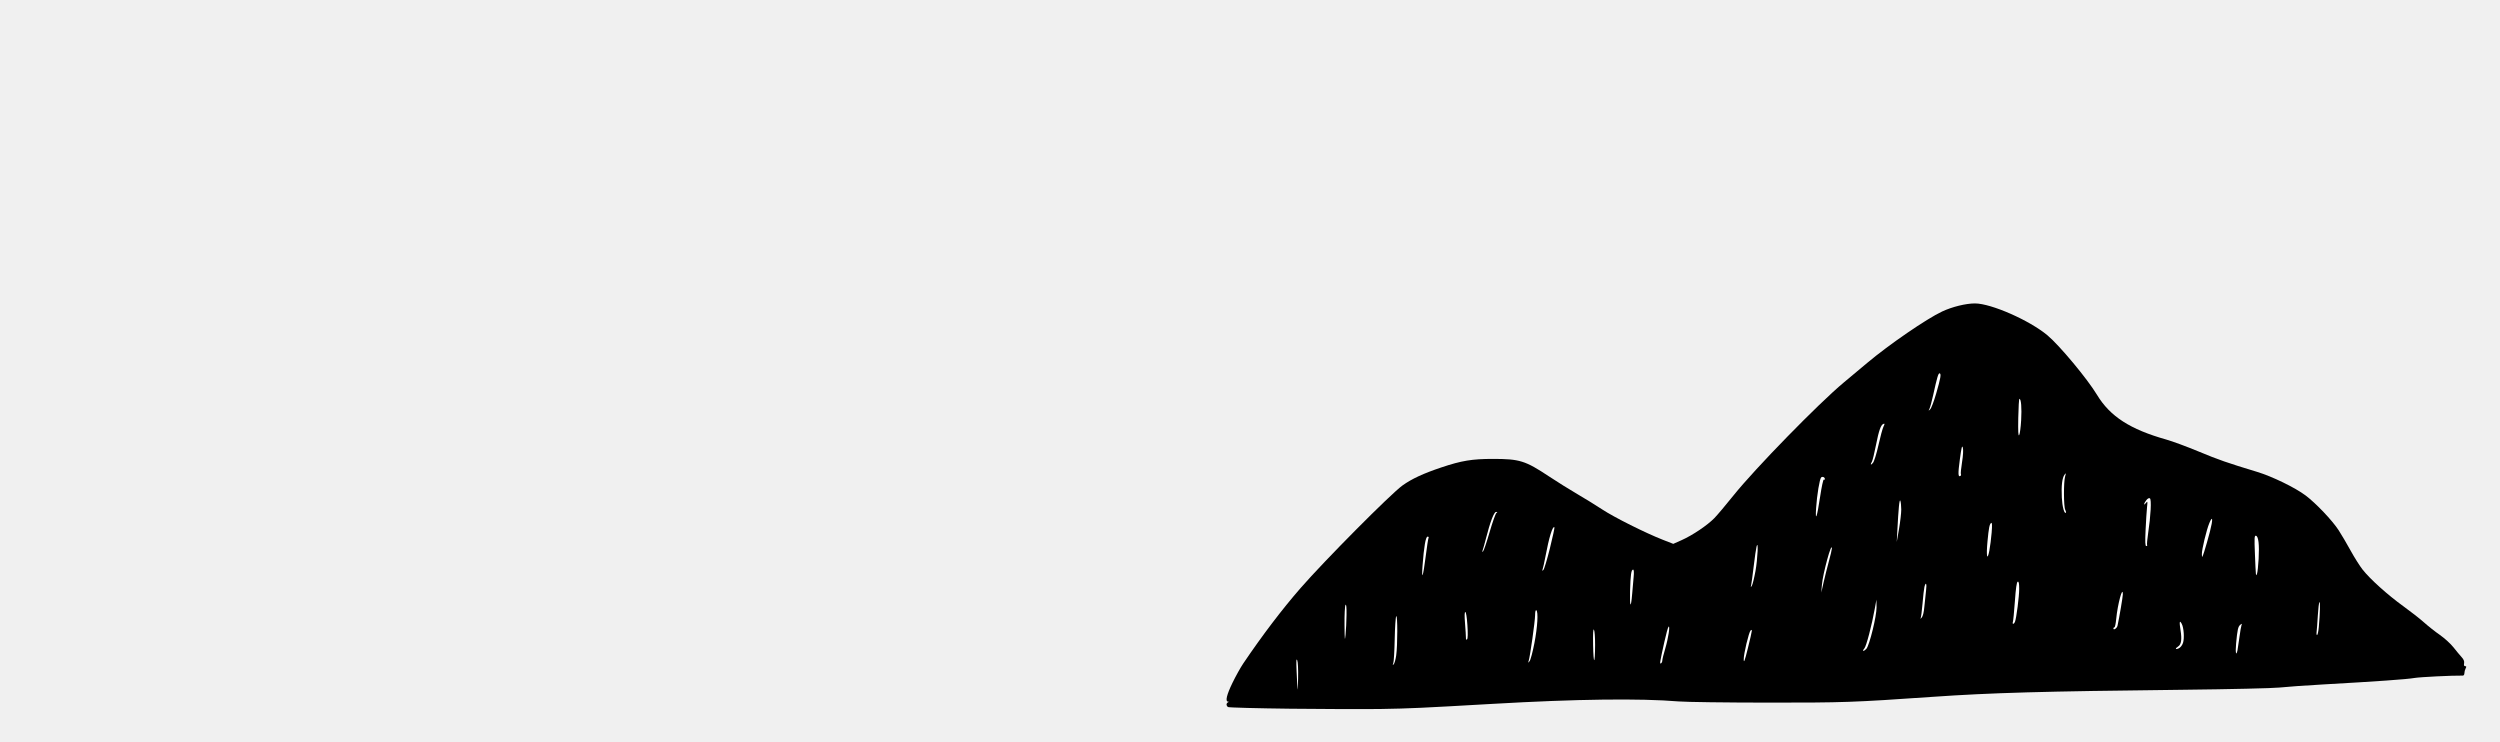
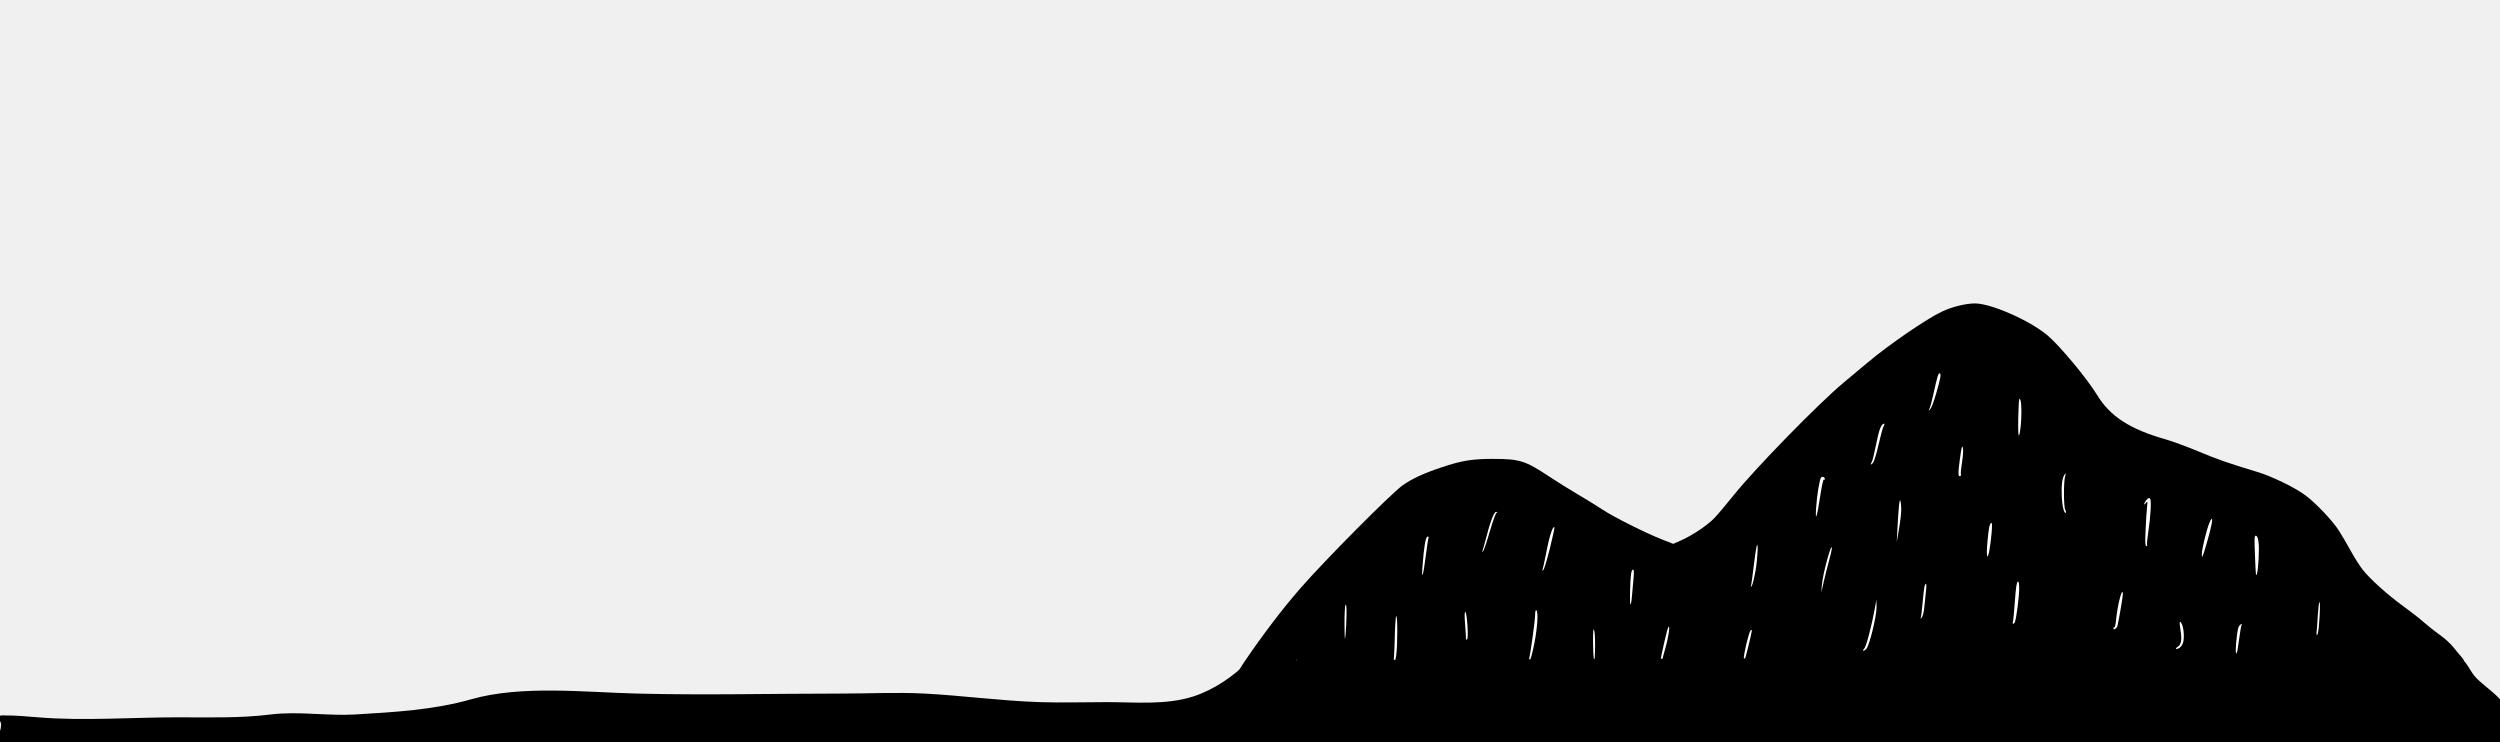
- <svg xmlns="http://www.w3.org/2000/svg" width="607" height="180" viewBox="0 0 160.602 47.625" version="1.1" id="svg5">
-   <defs id="defs2" />
-   <g id="layer1" transform="translate(81.40015,-70.74967)">
-     <g id="g1024" transform="matrix(0.2859644,0,0,0.2859644,4.705546,25.15475)">
-       <path style="fill:#000000;stroke-width:0.265" d="m -11.015,318.657 c -7.64,-0.09 -14.039,-0.26 -14.221,-0.378 -0.182,-0.118 -0.331,-0.376 -0.331,-0.573 0,-0.198 0.149,-0.419 0.331,-0.493 0.265,-0.107 0.265,-0.138 0,-0.154 -0.655,-0.041 -0.305,-1.526 0.99,-4.198 0.726,-1.497 1.819,-3.462 2.431,-4.366 4.295,-6.352 8.728,-12.183 12.894,-16.962 5.408,-6.204 20.291,-21.187 22.881,-23.035 2.107,-1.504 4.644,-2.68 8.761,-4.062 4.485,-1.506 6.892,-1.903 11.526,-1.903 6.027,0 7.288,0.393 12.627,3.934 1.788,1.186 4.646,2.969 6.35,3.963 1.704,0.994 4.23,2.553 5.613,3.463 2.681,1.767 9.718,5.289 13.598,6.806 l 2.353,0.92 1.88,-0.837 c 2.434,-1.083 5.785,-3.337 7.348,-4.943 0.679,-0.697 2.618,-2.995 4.308,-5.105 4.819,-6.016 19.076,-20.618 24.752,-25.353 1.673,-1.396 4.055,-3.387 5.292,-4.424 4.936,-4.14 13.344,-9.908 16.813,-11.534 2.268,-1.063 5.329,-1.816 7.377,-1.816 3.626,0 12.271,3.803 16.291,7.166 2.711,2.269 8.957,9.77 11.131,13.37 2.925,4.842 7.44,7.756 15.565,10.045 1.368,0.385 4.64,1.595 7.272,2.688 4.506,1.872 6.37,2.521 13.128,4.571 3.369,1.022 8.527,3.527 10.86,5.275 2.339,1.752 6.035,5.638 7.462,7.847 0.648,1.002 1.862,3.068 2.698,4.59 0.836,1.522 2.04,3.429 2.676,4.238 1.678,2.136 5.626,5.69 9.116,8.204 1.671,1.204 3.784,2.859 4.696,3.677 0.911,0.818 2.513,2.082 3.56,2.81 1.047,0.728 2.417,1.978 3.046,2.778 0.629,0.8 1.451,1.788 1.826,2.195 0.472,0.511 0.645,0.94 0.559,1.389 -0.084,0.439 -0.004,0.649 0.245,0.649 0.283,0 0.306,0.119 0.096,0.512 -0.151,0.281 -0.274,0.758 -0.274,1.058 0,0.301 -0.149,0.544 -0.331,0.542 -2.399,-0.036 -9.701,0.324 -10.914,0.538 -1.66,0.294 -8.236,0.759 -20.505,1.452 -4.002,0.226 -8.407,0.539 -9.79,0.696 -1.382,0.157 -11.146,0.382 -21.696,0.5 -31.745,0.356 -43.039,0.675 -56.224,1.588 -17.898,1.239 -20.015,1.313 -37.174,1.299 -9.241,-0.008 -18.17,-0.127 -19.844,-0.265 -8.813,-0.727 -22.916,-0.544 -41.804,0.543 -16.212,0.932 -18.551,1.04 -25.003,1.149 -3.492,0.059 -12.601,0.034 -20.241,-0.056 z" id="path62" />
-       <path style="fill:#ffffff;stroke-width:0.265" d="m 133.843,247.872 c 1.017,-3.528 1.173,-4.436 0.789,-4.565 -0.289,-0.097 -0.601,0.952 -1.465,4.918 -0.299,1.371 -0.669,2.74 -0.824,3.043 -0.26,0.509 -0.247,0.519 0.162,0.129 0.244,-0.232 0.846,-1.818 1.337,-3.525 z" id="path226" />
-       <path style="fill:#ffffff;stroke-width:0.265" d="m 152.937,253.862 c 0.16,-2.79 -0.003,-4.823 -0.386,-4.82 -0.103,0 -0.221,1.935 -0.262,4.299 -0.055,3.099 0.003,4.173 0.204,3.849 0.154,-0.247 0.354,-1.745 0.444,-3.329 z" id="path224" />
-       <path style="fill:#ffffff;stroke-width:0.265" d="m 120.878,259.455 c 0.415,-1.872 0.923,-3.744 1.128,-4.16 0.303,-0.615 0.307,-0.735 0.02,-0.642 -0.598,0.195 -1.054,1.477 -1.71,4.811 -0.347,1.762 -0.749,3.41 -0.893,3.662 -0.421,0.737 -0.286,0.913 0.228,0.298 0.263,-0.315 0.807,-2.072 1.228,-3.969 z" id="path222" />
-       <path style="fill:#ffffff;stroke-width:0.265" d="m 139.401,265.975 c -0.077,-0.125 0.038,-1.337 0.256,-2.694 0.243,-1.512 0.313,-2.774 0.182,-3.261 -0.172,-0.638 -0.303,-0.131 -0.668,2.587 -0.438,3.262 -0.412,4.078 0.12,3.749 0.138,-0.085 0.188,-0.257 0.11,-0.382 z" id="path220" />
-       <path style="fill:#ffffff;stroke-width:0.265" d="m 162.837,273.952 c -0.355,-0.664 -0.378,-6.195 -0.03,-7.45 0.23,-0.829 0.217,-0.873 -0.121,-0.426 -0.535,0.707 -0.745,2.467 -0.613,5.135 0.102,2.06 0.561,3.764 0.918,3.407 0.073,-0.073 0.004,-0.373 -0.154,-0.667 z" id="path218" />
-       <path style="fill:#ffffff;stroke-width:0.265" d="m 107.791,270.938 c 0.32,-2.145 0.687,-3.834 0.816,-3.755 0.129,0.08 0.235,0.026 0.235,-0.12 0,-0.41 -0.546,-0.649 -0.832,-0.364 -0.348,0.348 -0.939,3.907 -1.131,6.815 -0.224,3.375 0.207,2.159 0.913,-2.577 z" id="path216" />
-       <path style="fill:#ffffff;stroke-width:0.265" d="m 126.003,273.911 c 0,-0.8 -0.093,-1.689 -0.205,-1.975 -0.202,-0.517 -0.418,1.653 -0.683,6.87 l -0.121,2.381 0.505,-2.91 c 0.278,-1.601 0.505,-3.565 0.504,-4.366 z" id="path214" />
-       <path style="fill:#ffffff;stroke-width:0.265" d="m 181.233,281.895 c -0.074,-0.12 0.027,-1.302 0.226,-2.625 0.602,-4.006 0.787,-7.637 0.402,-7.875 -0.208,-0.128 -0.515,0.032 -0.819,0.428 -0.592,0.769 -0.669,1.342 -0.083,0.618 0.386,-0.477 0.404,-0.411 0.258,0.942 -0.086,0.8 -0.232,3.092 -0.324,5.093 -0.127,2.766 -0.09,3.638 0.154,3.638 0.176,0 0.26,-0.099 0.186,-0.219 z" id="path212" />
-       <path style="fill:#ffffff;stroke-width:0.265" d="m 33.533,278.966 c 0.649,-2.238 1.338,-4.17 1.533,-4.293 0.274,-0.174 0.255,-0.225 -0.088,-0.228 -0.472,-0.004 -1.338,2.283 -2.303,6.081 -0.277,1.091 -0.594,2.223 -0.705,2.514 -0.144,0.379 -0.118,0.453 0.091,0.263 0.161,-0.147 0.823,-2.098 1.472,-4.336 z" id="path210" />
-       <path style="fill:#ffffff;stroke-width:0.265" d="m 195.344,278.872 c 0.715,-2.757 0.648,-3.788 -0.126,-1.935 -0.643,1.54 -1.711,5.975 -1.683,6.991 0.025,0.919 0.051,0.89 0.549,-0.624 0.287,-0.873 0.855,-2.867 1.261,-4.432 z" id="path208" />
-       <path style="fill:#ffffff;stroke-width:0.265" d="m 146.31,279.095 c 0.133,-1.669 0.104,-2.305 -0.099,-2.18 -0.377,0.233 -0.549,1.093 -0.839,4.193 -0.306,3.273 -0.057,4.506 0.417,2.064 0.184,-0.946 0.418,-2.78 0.521,-4.077 z" id="path206" />
-       <path style="fill:#ffffff;stroke-width:0.265" d="m 47.08,282.595 c 0.624,-2.517 1.081,-4.629 1.016,-4.694 -0.406,-0.406 -1.223,2.263 -2.059,6.726 -0.218,1.164 -0.481,2.355 -0.585,2.646 -0.151,0.423 -0.121,0.466 0.153,0.213 0.188,-0.174 0.852,-2.375 1.476,-4.891 z" id="path204" />
-       <path style="fill:#ffffff;stroke-width:0.265" d="m 206.284,285.024 c 0.18,-3.262 -0.035,-5.119 -0.605,-5.229 -0.345,-0.067 -0.374,0.468 -0.225,4.098 0.213,5.177 0.205,5.102 0.468,4.439 0.115,-0.291 0.278,-1.779 0.362,-3.307 z" id="path202" />
-       <path style="fill:#ffffff;stroke-width:0.265" d="m 19.163,284.501 c 0.276,-2.204 0.571,-4.119 0.655,-4.255 0.085,-0.137 -0.018,-0.249 -0.228,-0.249 -0.421,0 -0.81,2.244 -1.124,6.482 -0.271,3.657 0.137,2.499 0.697,-1.978 z" id="path200" />
-       <path style="fill:#ffffff;stroke-width:0.265" d="m 93.254,287.739 c 0.502,-2.784 0.694,-7.194 0.239,-5.493 -0.117,0.437 -0.401,2.401 -0.632,4.366 -0.231,1.965 -0.488,3.87 -0.573,4.233 -0.134,0.58 -0.115,0.602 0.153,0.18 0.168,-0.265 0.534,-1.743 0.812,-3.286 z" id="path198" />
-       <path style="fill:#ffffff;stroke-width:0.265" d="m 109.742,285.553 c 0.377,-1.382 0.682,-2.692 0.678,-2.91 -0.031,-1.687 -2.038,5.656 -2.242,8.202 l -0.138,1.72 0.508,-2.249 c 0.279,-1.237 0.816,-3.38 1.193,-4.763 z" id="path196" />
-       <path style="fill:#ffffff;stroke-width:0.265" d="m 65.558,292.829 c 0.094,-1.164 0.241,-2.861 0.327,-3.77 0.1,-1.066 0.058,-1.654 -0.119,-1.654 -0.424,0 -0.588,1.167 -0.687,4.872 -0.097,3.668 0.199,4.01 0.478,0.552 z" id="path194" />
-       <path style="fill:#ffffff;stroke-width:0.265" d="m 131.201,295.672 c 0.099,-1.127 0.268,-2.734 0.375,-3.57 0.2,-1.555 -0.045,-2.094 -0.367,-0.808 -0.099,0.392 -0.29,2.077 -0.426,3.744 -0.136,1.667 -0.336,3.167 -0.445,3.334 -0.109,0.167 2.7e-4,0.089 0.243,-0.173 0.288,-0.312 0.503,-1.186 0.62,-2.526 z" id="path192" />
-       <path style="fill:#ffffff;stroke-width:0.265" d="m 151.548,299.145 c 0.329,-0.857 0.949,-5.69 0.949,-7.394 0,-1.277 -0.088,-1.714 -0.331,-1.634 -0.229,0.076 -0.425,1.429 -0.636,4.396 -0.168,2.357 -0.373,4.461 -0.455,4.675 -0.082,0.214 -0.047,0.389 0.079,0.389 0.125,0 0.302,-0.194 0.393,-0.431 z" id="path190" />
-       <path style="fill:#ffffff;stroke-width:0.265" d="m 174.586,300.01 c 0.409,-1.867 1.193,-6.488 1.194,-7.035 0.003,-2.156 -1.183,2.227 -1.487,5.506 -0.097,1.039 -0.278,1.889 -0.402,1.889 -0.125,0 -0.227,0.115 -0.227,0.256 0,0.483 0.798,-0.05 0.922,-0.616 z" id="path188" />
-       <path style="fill:#ffffff;stroke-width:0.265" d="m 219.805,300.301 c 0.276,-3.142 0.344,-5.733 0.146,-5.61 -0.109,0.068 -0.273,1.403 -0.363,2.967 -0.09,1.564 -0.214,3.234 -0.274,3.71 -0.061,0.476 -0.007,0.802 0.118,0.725 0.125,-0.077 0.294,-0.884 0.373,-1.792 z" id="path186" />
-       <path style="fill:#ffffff;stroke-width:0.265" d="m 28.541,299.863 c -0.113,-1.728 -0.304,-2.933 -0.466,-2.933 -0.185,0 -0.207,0.839 -0.066,2.58 0.115,1.419 0.204,2.86 0.198,3.202 -0.008,0.421 0.076,0.535 0.257,0.353 0.173,-0.173 0.2,-1.312 0.077,-3.202 z" id="path184" />
-       <path style="fill:#ffffff;stroke-width:0.265" d="m 1.383,297.592 c 0.02,-1.795 -0.054,-2.518 -0.228,-2.249 -0.142,0.22 -0.24,2.228 -0.219,4.498 0.031,3.358 0.072,3.766 0.228,2.249 0.105,-1.019 0.203,-3.043 0.219,-4.498 z" id="path182" />
-       <path style="fill:#ffffff;stroke-width:0.265" d="m 189.3,303.865 c 0.341,-1.034 0.181,-3.409 -0.29,-4.288 -0.49,-0.916 -0.571,-0.465 -0.263,1.464 0.331,2.075 0.161,3.193 -0.554,3.64 -0.731,0.457 -0.621,0.759 0.148,0.408 0.382,-0.174 0.781,-0.682 0.959,-1.223 z" id="path180" />
-       <path style="fill:#ffffff;stroke-width:0.265" d="m 118.169,305.198 c 0.697,-0.779 2.317,-7.403 2.285,-9.343 l -0.029,-1.704 -0.334,1.852 c -0.712,3.955 -1.937,8.63 -2.393,9.134 -0.261,0.288 -0.355,0.524 -0.209,0.524 0.146,0 0.451,-0.208 0.679,-0.463 z" id="path178" />
-       <path style="fill:#ffffff;stroke-width:0.265" d="m 201.549,305.463 c 0.08,-0.4 0.275,-1.718 0.433,-2.928 0.158,-1.21 0.362,-2.401 0.454,-2.646 0.144,-0.386 0.108,-0.398 -0.273,-0.088 -0.496,0.403 -0.648,1.087 -0.938,4.207 -0.193,2.076 0.014,3.006 0.324,1.455 z" id="path176" />
-       <path style="fill:#ffffff;stroke-width:0.265" d="m 57.225,304.339 c 0.008,-1.673 -0.105,-3.221 -0.252,-3.44 -0.183,-0.273 -0.244,0.816 -0.194,3.491 0.083,4.498 0.425,4.459 0.446,-0.051 z" id="path174" />
-       <path style="fill:#ffffff;stroke-width:0.265" d="m 43.592,303.919 c 0.704,-3.642 0.903,-7.091 0.426,-7.385 -0.162,-0.1 -0.267,0.329 -0.271,1.109 -0.007,1.335 -1.136,9.357 -1.444,10.268 -0.17,0.501 -0.159,0.504 0.21,0.055 0.214,-0.261 0.7,-2.082 1.08,-4.047 z" id="path172" />
-       <path style="fill:#ffffff;stroke-width:0.265" d="m 92.431,301.177 c 0.004,-0.258 -0.082,-0.296 -0.261,-0.117 -0.419,0.419 -1.588,5.343 -1.556,6.553 0.023,0.846 0.229,0.29 0.92,-2.481 0.49,-1.965 0.894,-3.745 0.897,-3.956 z" id="path170" />
-       <path style="fill:#ffffff;stroke-width:0.265" d="m 72.328,307.809 c 0,-0.257 0.287,-1.427 0.639,-2.601 0.703,-2.347 1.169,-5.404 0.758,-4.971 -0.138,0.146 -0.564,1.693 -0.948,3.44 -1.036,4.72 -1.077,4.987 -0.742,4.78 0.161,-0.1 0.293,-0.391 0.293,-0.648 z" id="path168" />
-       <path style="fill:#ffffff;stroke-width:0.265" d="m 12.542,306.692 c 0.325,-2.247 0.332,-9.153 0.01,-8.822 -0.135,0.138 -0.289,2.454 -0.343,5.146 -0.053,2.692 -0.199,5.133 -0.323,5.424 -0.173,0.405 -0.151,0.461 0.093,0.237 0.175,-0.161 0.428,-1.054 0.563,-1.984 z" id="path166" />
-       <path style="fill:#ffffff;stroke-width:0.265" d="m -9.692,307.755 c -0.207,-0.474 -0.243,0.145 -0.141,2.404 0.234,5.165 0.253,5.262 0.338,1.697 0.048,-2.036 -0.033,-3.726 -0.197,-4.101 z" id="path164" />
+ <svg xmlns="http://www.w3.org/2000/svg" viewBox="0 0 160.602 47.625" version="1.1" id="svg5">
+   <g id="layer1" transform="translate(81.4 -70.75)">
+     <g id="g1024" transform="translate(4.706 25.155) scale(.28596)">
+       <path d="M-11.015 318.657c-7.64-.09-14.04-.26-14.222-.377-.182-.118-.33-.376-.33-.574 0-.197.148-.419.33-.492.265-.107.265-.138 0-.155-.655-.04-.305-1.526.99-4.198.726-1.497 1.82-3.461 2.43-4.365 4.296-6.352 8.729-12.184 12.895-16.962 5.408-6.205 20.29-21.187 22.88-23.035 2.107-1.504 4.644-2.68 8.761-4.062 4.485-1.505 6.892-1.903 11.526-1.903 6.027 0 7.288.393 12.627 3.935a157.571 157.571 0 0 0 6.35 3.963c1.705.994 4.23 2.553 5.613 3.463 2.681 1.767 9.718 5.29 13.597 6.806l2.353.92 1.88-.837c2.435-1.083 5.786-3.337 7.35-4.943.678-.697 2.617-2.994 4.307-5.105 4.819-6.015 19.076-20.618 24.752-25.352 1.674-1.396 4.055-3.387 5.292-4.424 4.936-4.14 13.344-9.908 16.813-11.534 2.268-1.063 5.33-1.817 7.377-1.817 3.626 0 12.271 3.804 16.291 7.167 2.712 2.268 8.957 9.77 11.131 13.37 2.925 4.842 7.44 7.755 15.565 10.044 1.368.386 4.64 1.595 7.272 2.688 4.506 1.872 6.37 2.521 13.128 4.571 3.369 1.022 8.527 3.528 10.86 5.275 2.34 1.752 6.035 5.638 7.463 7.847.647 1.003 1.862 3.068 2.698 4.59.836 1.522 2.04 3.43 2.676 4.238 1.678 2.136 5.626 5.69 9.115 8.204 1.672 1.204 3.785 2.859 4.696 3.677a44.387 44.387 0 0 0 3.56 2.81c1.047.727 2.417 1.977 3.046 2.778.63.8 1.451 1.788 1.827 2.195.472.511.644.94.559 1.389-.084.438-.004.65.245.65.283 0 .306.118.096.51a2.675 2.675 0 0 0-.274 1.06c0 .3-.15.543-.331.54-2.399-.036-9.7.324-10.914.539-1.66.293-8.236.76-20.505 1.452-4.002.226-8.407.54-9.79.696-1.382.157-11.145.382-21.696.5-31.745.357-43.039.676-56.224 1.589-17.897 1.239-20.015 1.313-37.174 1.299-9.24-.008-18.17-.127-19.843-.265-8.813-.727-22.916-.544-41.805.542-16.211.933-18.55 1.04-25.003 1.15-3.492.059-12.6.033-20.24-.057z" id="path62" fill="#000" />
+       <path d="M133.843 247.872c1.017-3.527 1.174-4.435.79-4.565-.29-.097-.602.952-1.466 4.918-.298 1.37-.67 2.74-.824 3.043-.26.51-.247.519.163.129.244-.232.845-1.818 1.337-3.525z" id="path226" fill="#fff" />
+       <path d="M152.937 253.862c.16-2.79-.003-4.823-.386-4.82-.102 0-.22 1.935-.262 4.3-.054 3.099.003 4.172.204 3.848.154-.247.354-1.745.444-3.328z" id="path224" fill="#fff" />
+       <path d="M120.878 259.455c.415-1.872.923-3.744 1.128-4.16.303-.615.306-.735.02-.642-.598.195-1.054 1.477-1.71 4.81-.347 1.762-.75 3.41-.894 3.663-.42.737-.286.913.228.298.263-.315.807-2.072 1.228-3.969z" id="path222" fill="#fff" />
+       <path d="M139.401 265.975c-.077-.125.038-1.337.256-2.694.243-1.512.313-2.774.182-3.26-.172-.638-.303-.131-.668 2.587-.439 3.262-.413 4.078.12 3.749.137-.085.187-.257.11-.382z" id="path220" fill="#fff" />
+       <path d="M162.837 273.952c-.355-.664-.377-6.196-.03-7.45.23-.83.218-.874-.121-.426-.535.707-.745 2.467-.613 5.135.102 2.06.561 3.764.918 3.407.073-.073.004-.373-.154-.666z" id="path218" fill="#fff" />
+       <path d="M107.79 270.938c.32-2.145.687-3.835.816-3.755.13.08.235.026.235-.12 0-.41-.546-.649-.832-.363-.348.348-.938 3.907-1.131 6.815-.224 3.375.207 2.158.913-2.577z" id="path216" fill="#fff" />
+       <path d="M126.003 273.911c0-.8-.093-1.689-.205-1.974-.201-.517-.417 1.652-.683 6.87l-.12 2.38.504-2.91c.278-1.6.505-3.565.504-4.366z" id="path214" fill="#fff" />
+       <path d="M181.233 281.895c-.075-.12.027-1.302.226-2.625.602-4.006.787-7.637.402-7.875-.208-.128-.515.032-.82.428-.59.77-.668 1.342-.083.618.386-.478.405-.41.258.941-.086.8-.232 3.093-.323 5.094-.127 2.765-.09 3.638.154 3.638.177 0 .26-.099.186-.22z" id="path212" fill="#fff" />
+       <path d="M33.533 278.966c.65-2.238 1.339-4.17 1.533-4.293.274-.174.255-.225-.088-.228-.473-.004-1.339 2.282-2.303 6.081-.277 1.091-.594 2.223-.705 2.514-.144.378-.118.453.092.262.16-.147.823-2.098 1.471-4.336z" id="path210" fill="#fff" />
+       <path d="M195.344 278.872c.715-2.756.648-3.788-.127-1.935-.643 1.54-1.71 5.975-1.683 6.991.025.92.05.89.549-.624.287-.873.855-2.867 1.26-4.432z" id="path208" fill="#fff" />
+       <path d="M146.31 279.095c.132-1.669.103-2.305-.1-2.18-.377.233-.55 1.094-.839 4.193-.306 3.273-.057 4.506.417 2.064.184-.946.419-2.78.522-4.077z" id="path206" fill="#fff" />
+       <path d="M47.08 282.595c.624-2.517 1.08-4.629 1.016-4.694-.406-.406-1.223 2.263-2.059 6.726-.218 1.164-.481 2.355-.585 2.646-.151.423-.12.466.153.213.187-.173.851-2.374 1.475-4.891z" id="path204" fill="#fff" />
+       <path d="M206.284 285.024c.18-3.262-.035-5.119-.606-5.23-.345-.066-.374.47-.224 4.098.213 5.177.205 5.102.467 4.44.115-.292.279-1.78.363-3.308z" id="path202" fill="#fff" />
+       <path d="M19.163 284.501c.276-2.204.57-4.119.655-4.255.085-.137-.018-.25-.228-.25-.42 0-.81 2.244-1.124 6.483-.27 3.657.137 2.499.697-1.978z" id="path200" fill="#fff" />
+       <path d="M93.254 287.739c.502-2.784.694-7.194.24-5.493-.117.436-.402 2.401-.633 4.366-.23 1.964-.488 3.869-.572 4.233-.134.58-.116.602.153.18.168-.265.534-1.743.812-3.286z" id="path198" fill="#fff" />
+       <path d="M109.742 285.553c.377-1.382.682-2.692.678-2.91-.032-1.687-2.038 5.655-2.242 8.202l-.137 1.72.508-2.25c.28-1.236.816-3.38 1.193-4.762z" id="path196" fill="#fff" />
+       <path d="M65.558 292.83c.094-1.165.24-2.862.326-3.771.1-1.066.058-1.654-.118-1.654-.424 0-.589 1.167-.687 4.872-.097 3.668.199 4.01.479.552z" id="path194" fill="#fff" />
+       <path d="M131.2 295.672c.1-1.127.269-2.734.376-3.57.2-1.555-.045-2.094-.367-.809-.099.393-.29 2.077-.426 3.744-.136 1.667-.336 3.167-.445 3.334-.109.167 0 .09.243-.173.288-.312.502-1.186.62-2.526z" id="path192" fill="#fff" />
+       <path d="M151.548 299.145c.329-.857.95-5.69.95-7.394 0-1.277-.09-1.715-.332-1.635-.228.076-.424 1.43-.636 4.396-.168 2.357-.372 4.461-.454 4.675-.083.214-.047.39.078.39.126 0 .303-.195.394-.432z" id="path190" fill="#fff" />
+       <path d="M174.586 300.01c.41-1.867 1.194-6.488 1.194-7.035.003-2.156-1.183 2.226-1.487 5.505-.097 1.04-.278 1.89-.403 1.89-.124 0-.226.115-.226.256 0 .484.798-.05.922-.616z" id="path188" fill="#fff" />
+       <path d="M219.805 300.3c.277-3.14.344-5.732.146-5.61-.11.068-.273 1.403-.363 2.968-.09 1.564-.214 3.234-.274 3.71-.06.476-.007.802.118.725.125-.078.293-.884.373-1.792z" id="path186" fill="#fff" />
+       <path d="M28.541 299.863c-.113-1.728-.304-2.933-.466-2.933-.185 0-.207.839-.066 2.58.115 1.419.204 2.86.198 3.202-.008.42.076.535.257.353.173-.173.2-1.312.077-3.202z" id="path184" fill="#fff" />
+       <path d="M1.383 297.592c.02-1.796-.053-2.519-.227-2.25-.142.22-.24 2.23-.22 4.499.031 3.358.073 3.765.228 2.249.105-1.019.203-3.043.22-4.498z" id="path182" fill="#fff" />
+       <path d="M189.3 303.865c.341-1.034.18-3.41-.29-4.289-.49-.916-.572-.465-.264 1.464.332 2.074.162 3.193-.554 3.64-.731.456-.621.758.149.408.382-.174.78-.683.959-1.223z" id="path180" fill="#fff" />
+       <path d="M118.17 305.198c.697-.779 2.317-7.402 2.284-9.342l-.028-1.704-.334 1.852c-.712 3.956-1.937 8.63-2.393 9.134-.26.288-.354.524-.209.524.146 0 .451-.209.68-.464z" id="path178" fill="#fff" />
+       <path d="M201.549 305.463c.08-.4.274-1.718.432-2.928.159-1.21.363-2.4.455-2.646.144-.385.108-.397-.273-.088-.496.403-.648 1.087-.938 4.207-.193 2.076.013 3.006.324 1.455z" id="path176" fill="#fff" />
+       <path d="M57.225 304.339c.008-1.674-.106-3.222-.252-3.44-.184-.273-.244.816-.195 3.491.084 4.498.425 4.459.447-.051z" id="path174" fill="#fff" />
+       <path d="M43.592 303.919c.704-3.642.903-7.091.426-7.386-.162-.1-.267.33-.271 1.11-.007 1.335-1.136 9.356-1.445 10.267-.17.501-.159.504.21.056.214-.26.7-2.082 1.08-4.047z" id="path172" fill="#fff" />
+       <path d="M92.43 301.177c.005-.258-.08-.296-.26-.117-.42.42-1.589 5.343-1.556 6.554.023.846.229.29.92-2.482.49-1.964.894-3.744.897-3.955z" id="path170" fill="#fff" />
+       <path d="M72.328 307.81c0-.258.288-1.428.64-2.602.702-2.347 1.168-5.404.758-4.97-.138.145-.565 1.693-.948 3.44-1.036 4.719-1.077 4.986-.742 4.78.16-.1.292-.392.292-.649z" id="path168" fill="#fff" />
+       <path d="M12.542 306.692c.325-2.247.332-9.153.01-8.822-.135.138-.29 2.454-.343 5.146-.053 2.692-.199 5.133-.323 5.424-.172.405-.15.46.093.236.175-.16.429-1.054.563-1.984z" id="path166" fill="#fff" />
+       <path d="M-9.692 307.755c-.207-.474-.243.145-.14 2.404.233 5.165.253 5.263.337 1.697.048-2.036-.033-3.726-.197-4.101z" id="path164" fill="#fff" />
    </g>
+     <path d="M-1.139 113.17c-.984.999-2.249 1.883-3.6 2.319-1.762.568-3.734.366-5.555.366-1.441 0-2.893.048-4.333 0-2.468-.082-4.923-.42-7.386-.55-1.76-.092-3.549 0-5.31 0-4.39 0-8.795.112-13.183 0-3.33-.084-7.415-.55-10.62.367-2.404.686-4.968.826-7.447.976-1.782.108-3.66-.221-5.432 0-1.977.247-3.99.183-5.982.183-2.891 0-6.084.241-8.972 0-.762-.063-1.39-.122-2.197-.122-.168 0-.23-.027-.305.122-.063.125.104.258.122.367.076.458-.305.937-.305 1.403 0 .245.216 1.254.366 1.404.004.005 2.92.013 3.479.061 6.757.584 4.289.51 13.489 1.892 7.396 1.112 14.8 2.029 22.278 2.38 1.246.06 2.543.109 3.784 0 1.53-.132 3.032-.41 4.578-.426 7.87-.089 15.752-.225 23.62-.062 4.865.102 9.724.321 14.588.428 3.351.073 2.788-.095 6.164.06 1.511.07 9.075.6 10.315.672 6.677.393 13.435.342 20.081-.427 1.306-.151 2.6-.404 3.906-.55 4.092-.454 8.228-.749 12.33-1.098 2.176-.185 4.336-.677 6.53-.855 2.555-.206 5.132-.267 7.69-.427 2.143-.134 4.333.031 6.41-.488.187-.047 1.38-.588 1.464-.671.255-.255.794-1.984.794-2.198 0-.758-.916-1.48-.916-2.197 0-.067.12-.17.061-.244-.505-.632-1.423-1.199-1.83-1.71-.325-.404-.647-1.28-1.283-1.28" id="path4600" fill="#000" />
  </g>
</svg>
